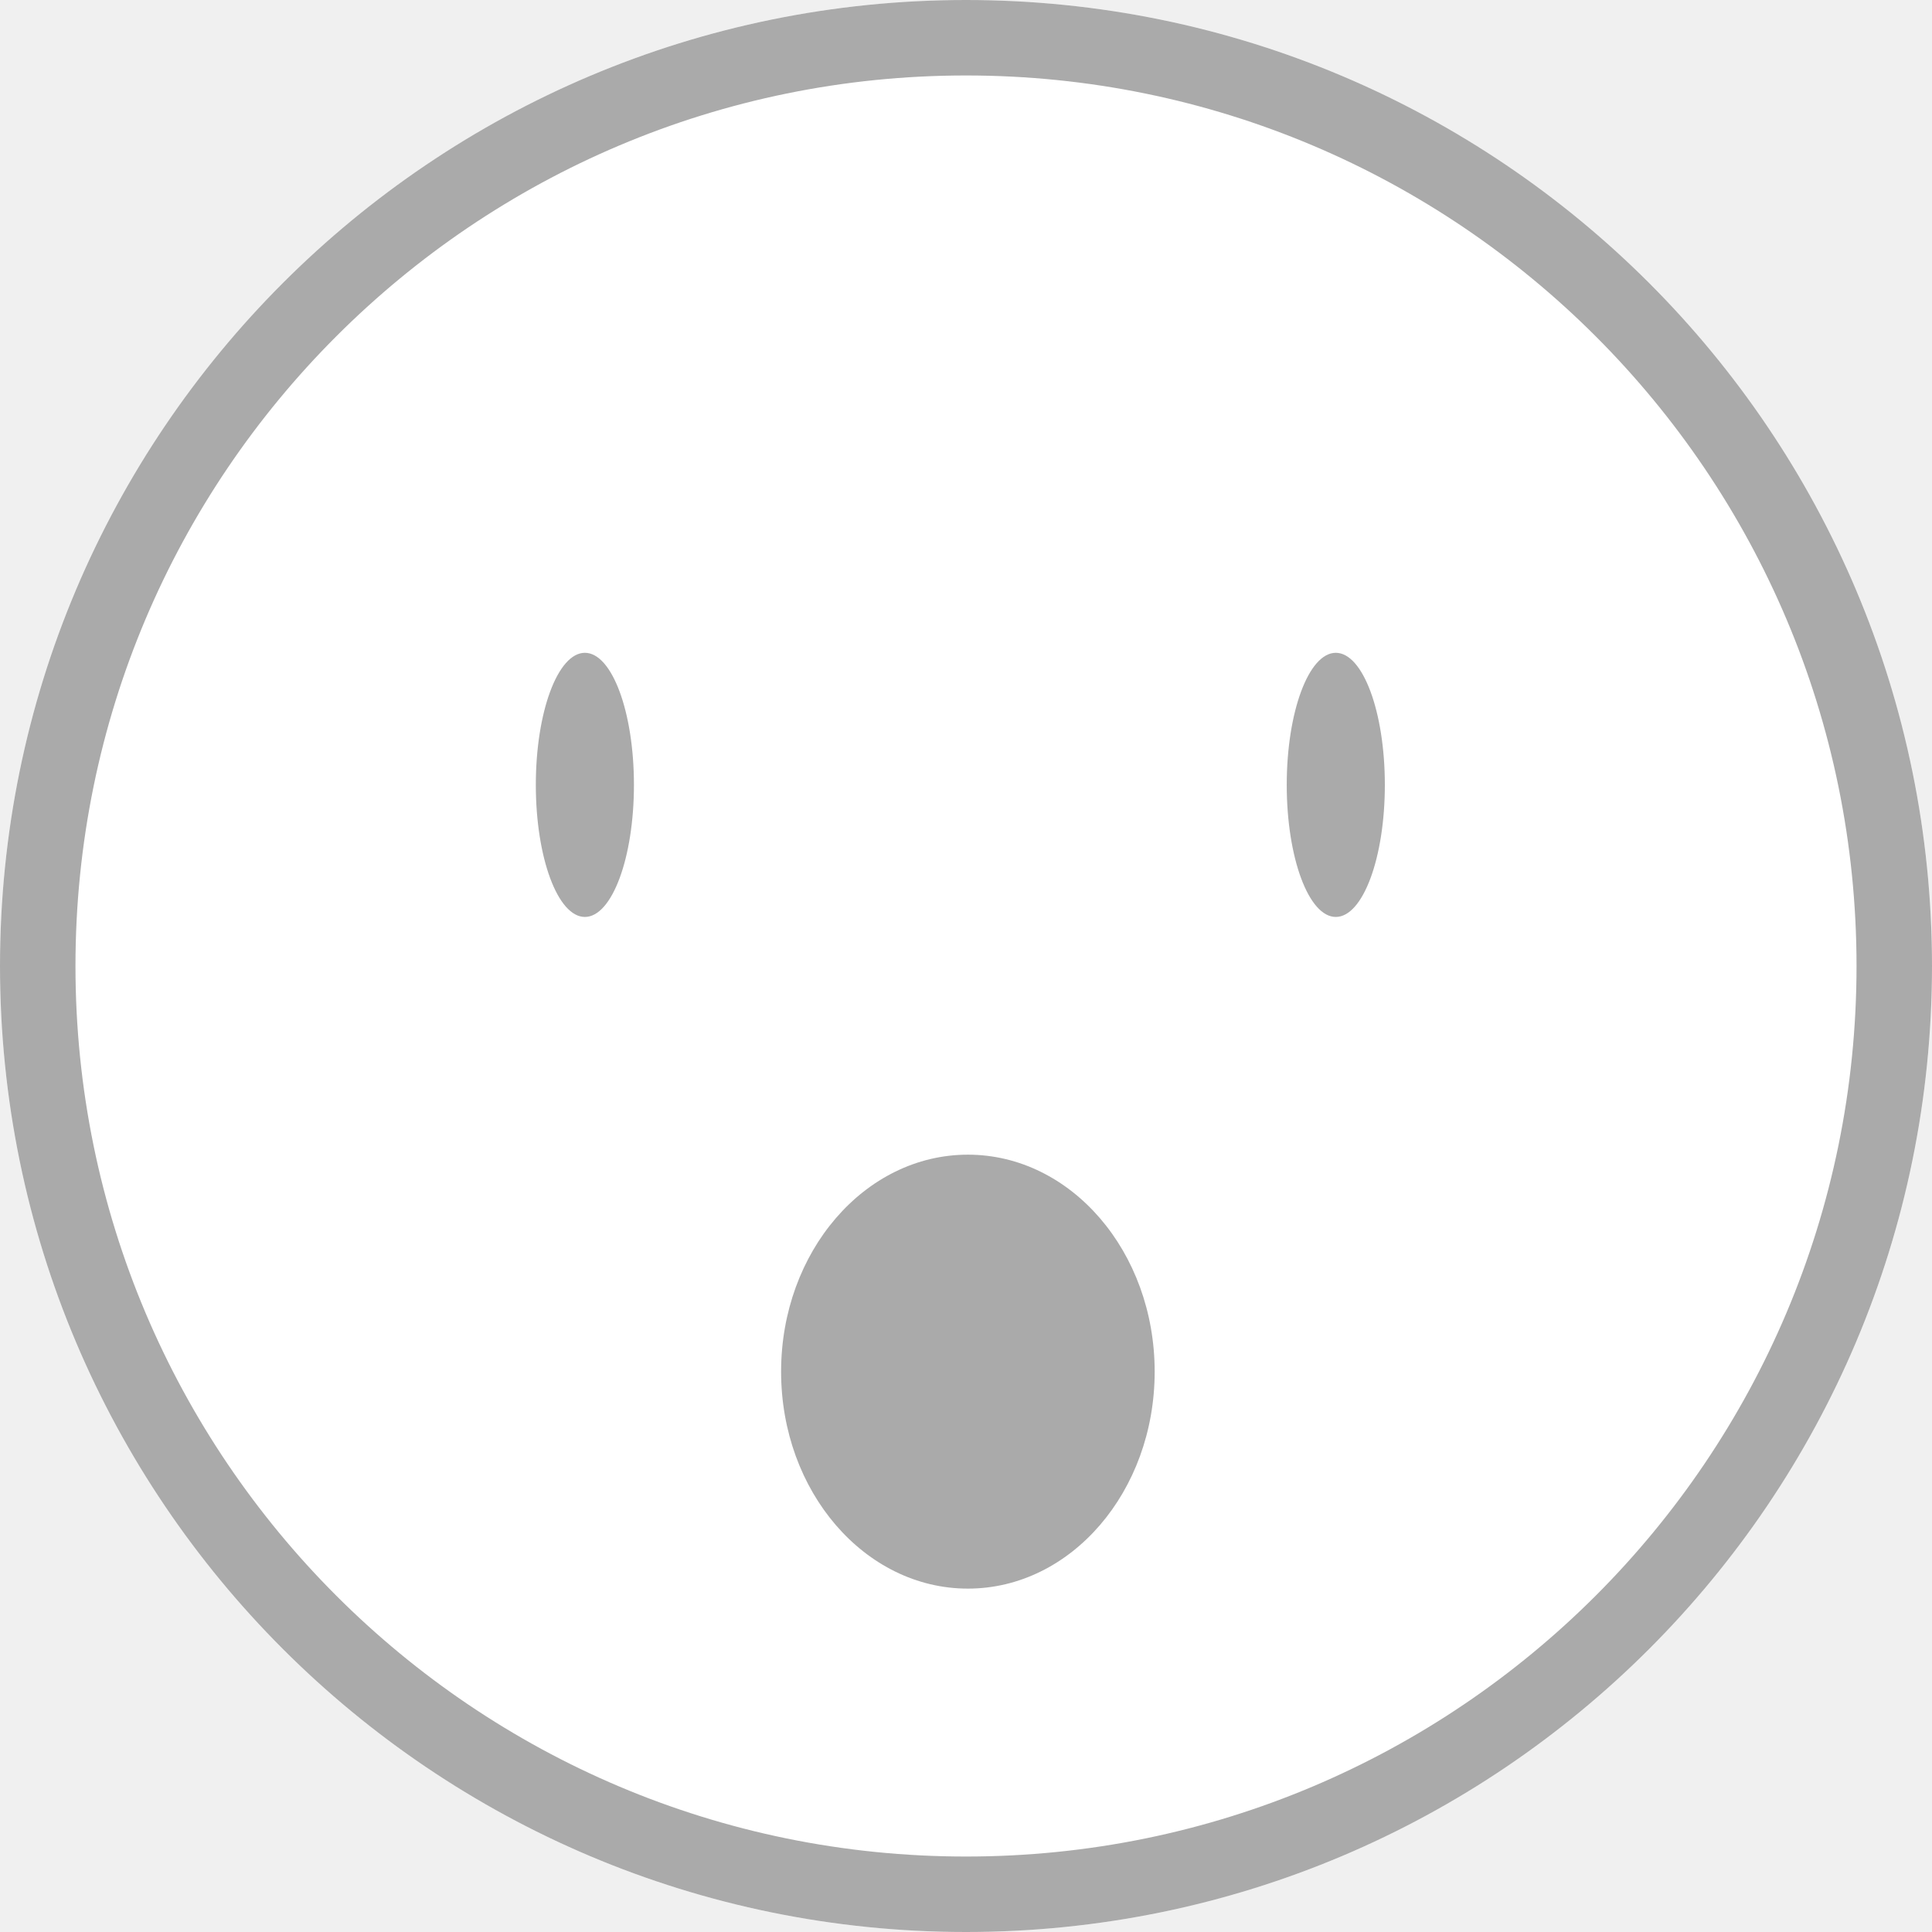
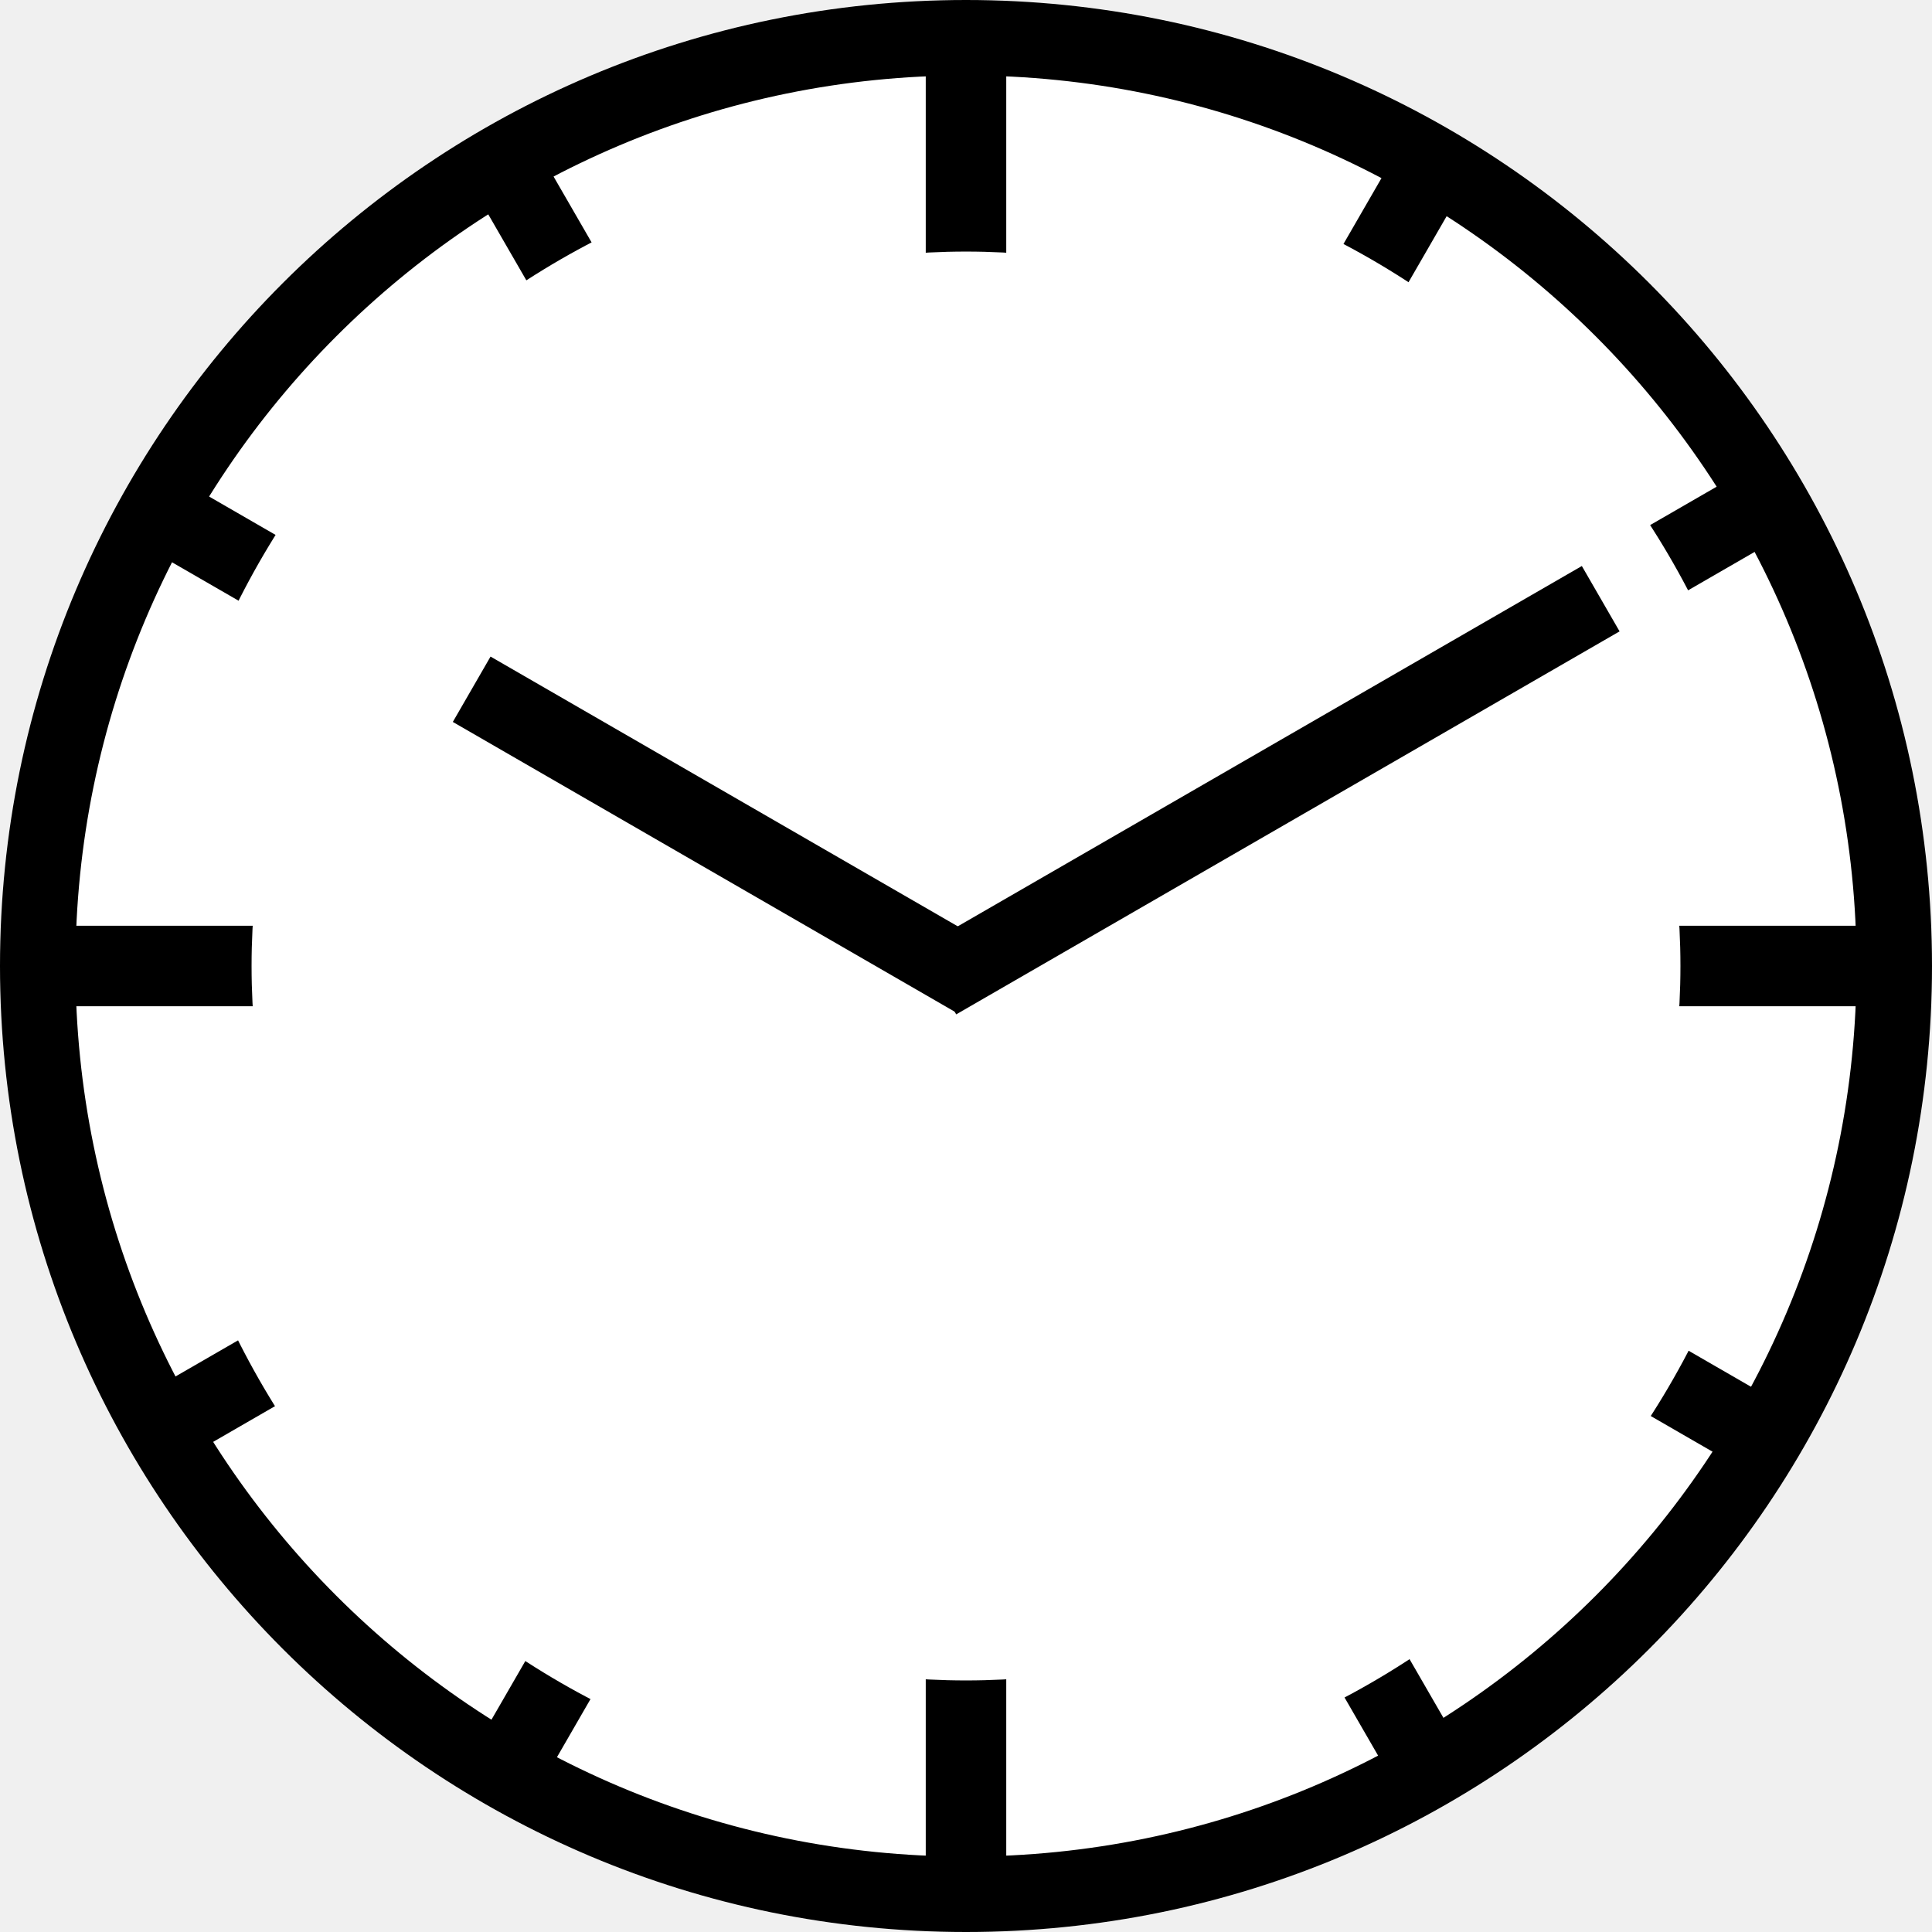
- <svg xmlns="http://www.w3.org/2000/svg" width="512" height="512" viewBox="0 0 512 512">
-   <defs>
-     <clipPath id="clip-favicon">
-       <rect width="512" height="512" />
-     </clipPath>
-   </defs>
-   <g id="favicon" clip-path="url(#clip-favicon)">
-     <g id="logo" transform="translate(-0.478 -0.478)">
-       <g id="楕円形_1" data-name="楕円形 1" transform="translate(0.478 0.478)" fill="#fff" stroke="#aaa" stroke-width="20">
-         <circle cx="256" cy="256" r="256" stroke="none" />
-         <circle cx="256" cy="256" r="246" fill="none" />
-       </g>
-       <ellipse id="楕円形_2" data-name="楕円形 2" cx="49.5" cy="57.5" rx="49.5" ry="57.5" transform="translate(207.478 306.478)" fill="#aaa" />
-       <ellipse id="楕円形_3" data-name="楕円形 3" cx="13" cy="35" rx="13" ry="35" transform="translate(142.478 173.478)" fill="#aaa" />
-       <ellipse id="楕円形_4" data-name="楕円形 4" cx="13" cy="35" rx="13" ry="35" transform="translate(341.478 173.478)" fill="#aaa" />
-     </g>
-   </g>
+ <svg xmlns="http://www.w3.org/2000/svg" width="180" height="180" viewBox="0 0 180 180" fill="none">
+   <path d="M180 90C180 139.706 139.706 180 90 180C40.294 180 0 139.706 0 90C0 40.294 40.294 0 90 0C139.706 0 180 40.294 180 90Z" fill="white" />
+   <path fill-rule="evenodd" clip-rule="evenodd" d="M90 172.969C135.822 172.969 172.969 135.822 172.969 90C172.969 44.178 135.822 7.031 90 7.031C44.178 7.031 7.031 44.178 7.031 90C7.031 135.822 44.178 172.969 90 172.969ZM90 180C139.706 180 180 139.706 180 90C180 40.294 139.706 0 90 0C40.294 0 0 40.294 0 90C0 139.706 40.294 180 90 180Z" fill="black" />
+   <path fill-rule="evenodd" clip-rule="evenodd" d="M48.98 11.953L136.87 164.184L130.781 167.7L42.891 15.469L48.98 11.953Z" fill="black" />
+   <path fill-rule="evenodd" clip-rule="evenodd" d="M136.87 16.523L48.98 168.754L42.891 165.239L130.781 13.008L136.87 16.523Z" fill="black" />
+   <path fill-rule="evenodd" clip-rule="evenodd" d="M167.7 48.98L15.469 136.87L11.953 130.781L164.184 42.891L167.7 48.98Z" fill="black" />
+   <path fill-rule="evenodd" clip-rule="evenodd" d="M164.184 137.925L11.953 50.035L15.469 43.945L167.7 131.836L164.184 137.925Z" fill="black" />
+   <path d="M165.937 90.469C165.937 132.667 131.939 166.875 90 166.875C48.061 166.875 14.062 132.667 14.062 90.469C14.062 48.271 48.061 14.062 90 14.062C131.939 14.062 165.937 48.271 165.937 90.469Z" fill="white" />
+   <path fill-rule="evenodd" clip-rule="evenodd" d="M93.75 3.75L93.75 179.062L86.25 179.062L86.25 3.75L93.75 3.75Z" fill="black" />
+   <path fill-rule="evenodd" clip-rule="evenodd" d="M178.125 93.75L1.875 93.75L1.875 86.25L178.125 86.25V93.75Z" fill="black" />
+   <path d="M156.563 90C156.563 126.761 126.762 156.563 90 156.563C53.239 156.563 23.438 126.761 23.438 90C23.438 53.239 53.239 23.438 90 23.438C126.762 23.438 156.563 53.239 156.563 90Z" fill="white" />
+   <path fill-rule="evenodd" clip-rule="evenodd" d="M89.011 94.294L42.188 67.261L45.703 61.172L92.526 88.205L89.011 94.294Z" fill="black" />
+   <path fill-rule="evenodd" clip-rule="evenodd" d="M85.571 88.418L147.377 52.734L150.892 58.824L89.087 94.507L85.571 88.418Z" fill="black" />
</svg>
